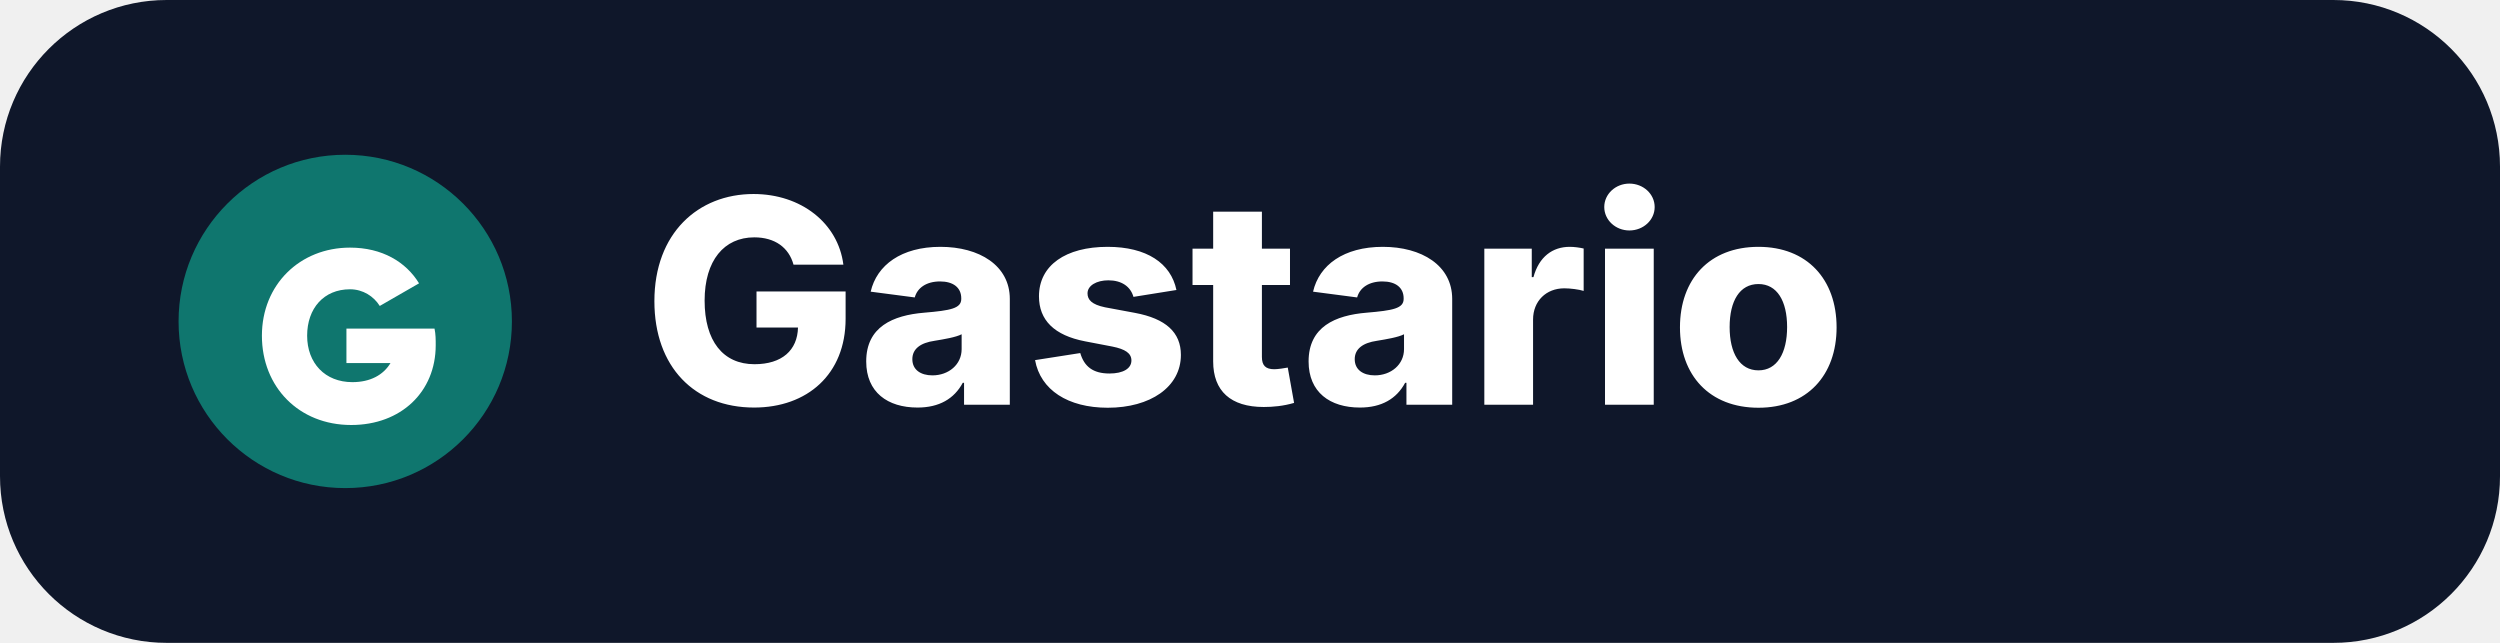
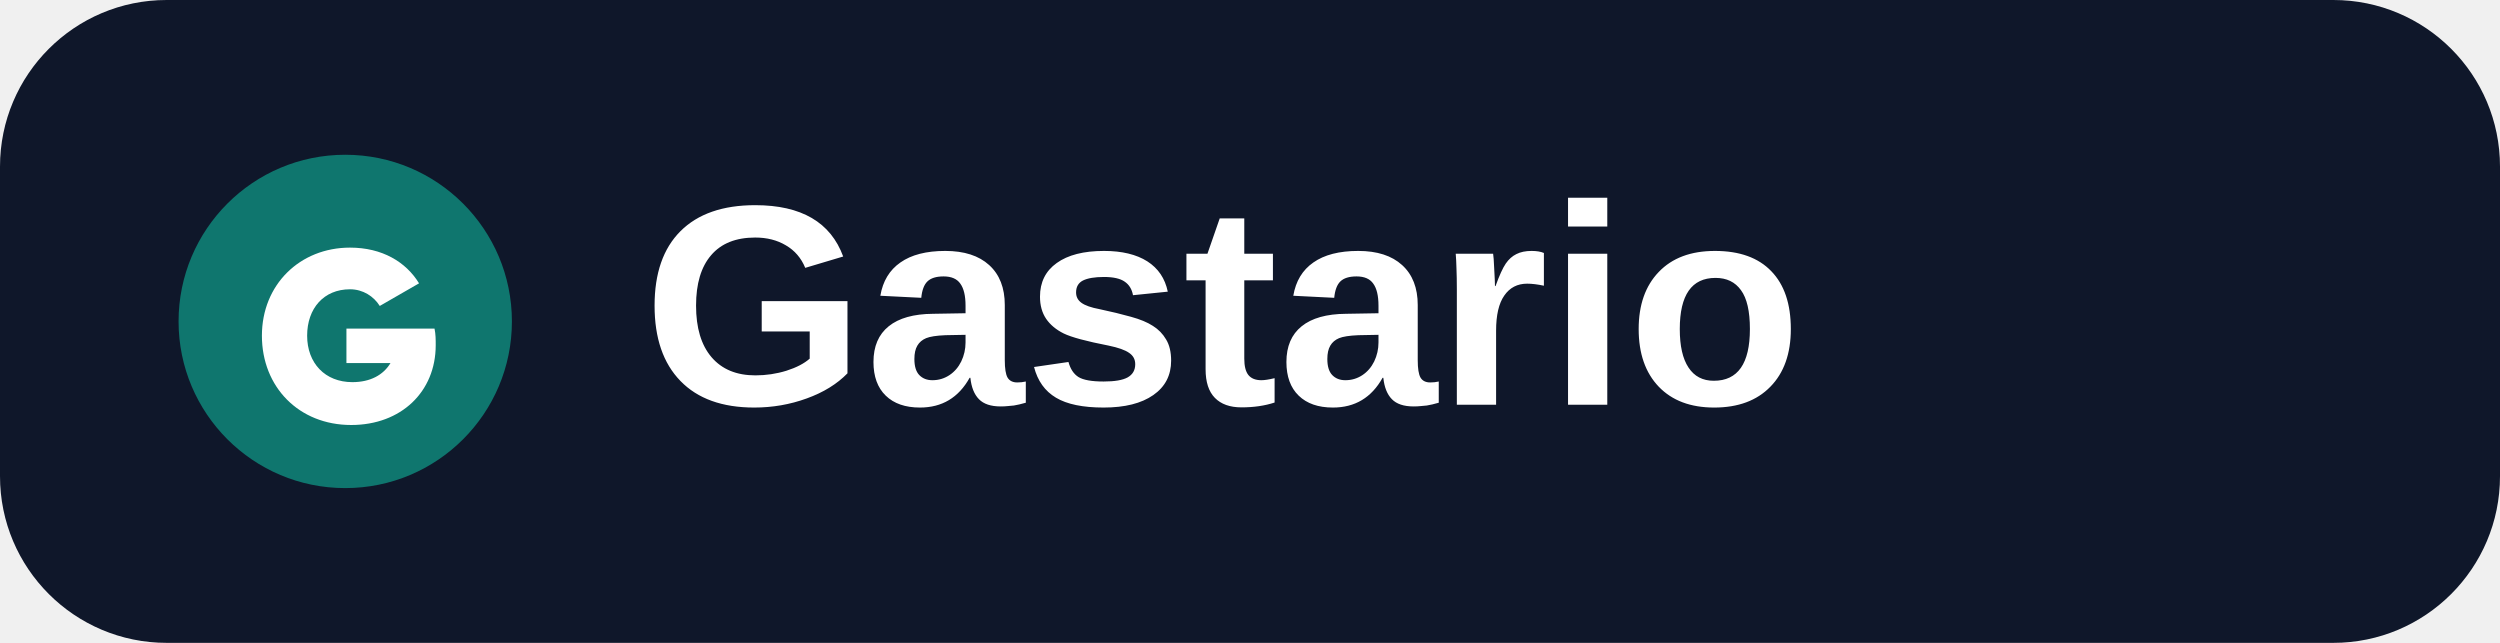
<svg xmlns="http://www.w3.org/2000/svg" width="210" height="54" viewBox="0 0 210 54" fill="none">
  <rect width="210" height="54" rx="14" fill="#0F172A" />
  <circle cx="29" cy="27" r="14" fill="#0F766E" />
  <path d="M22 28.2C22 23.9 25.2 20.8 29.4 20.8C32.1 20.8 34.1 22 35.2 23.8L31.9 25.7C31.4 24.9 30.5 24.3 29.4 24.3C27.2 24.3 25.8 25.9 25.8 28.2C25.8 30.5 27.3 32.1 29.6 32.1C31.1 32.1 32.2 31.5 32.8 30.5H29.1V27.6H36.5C36.6 28.1 36.6 28.5 36.6 29C36.6 32.9 33.7 35.7 29.5 35.7C25.1 35.7 22 32.5 22 28.2Z" fill="white" />
-   <text x="54" y="34" font-family="Inter, Arial, sans-serif" font-size="24" font-weight="800" fill="white">Gastario</text>
+   <text x="54" y="34" font-family="Arial, sans-serif" font-size="24" font-weight="800" fill="white">Gastario</text>
</svg>
